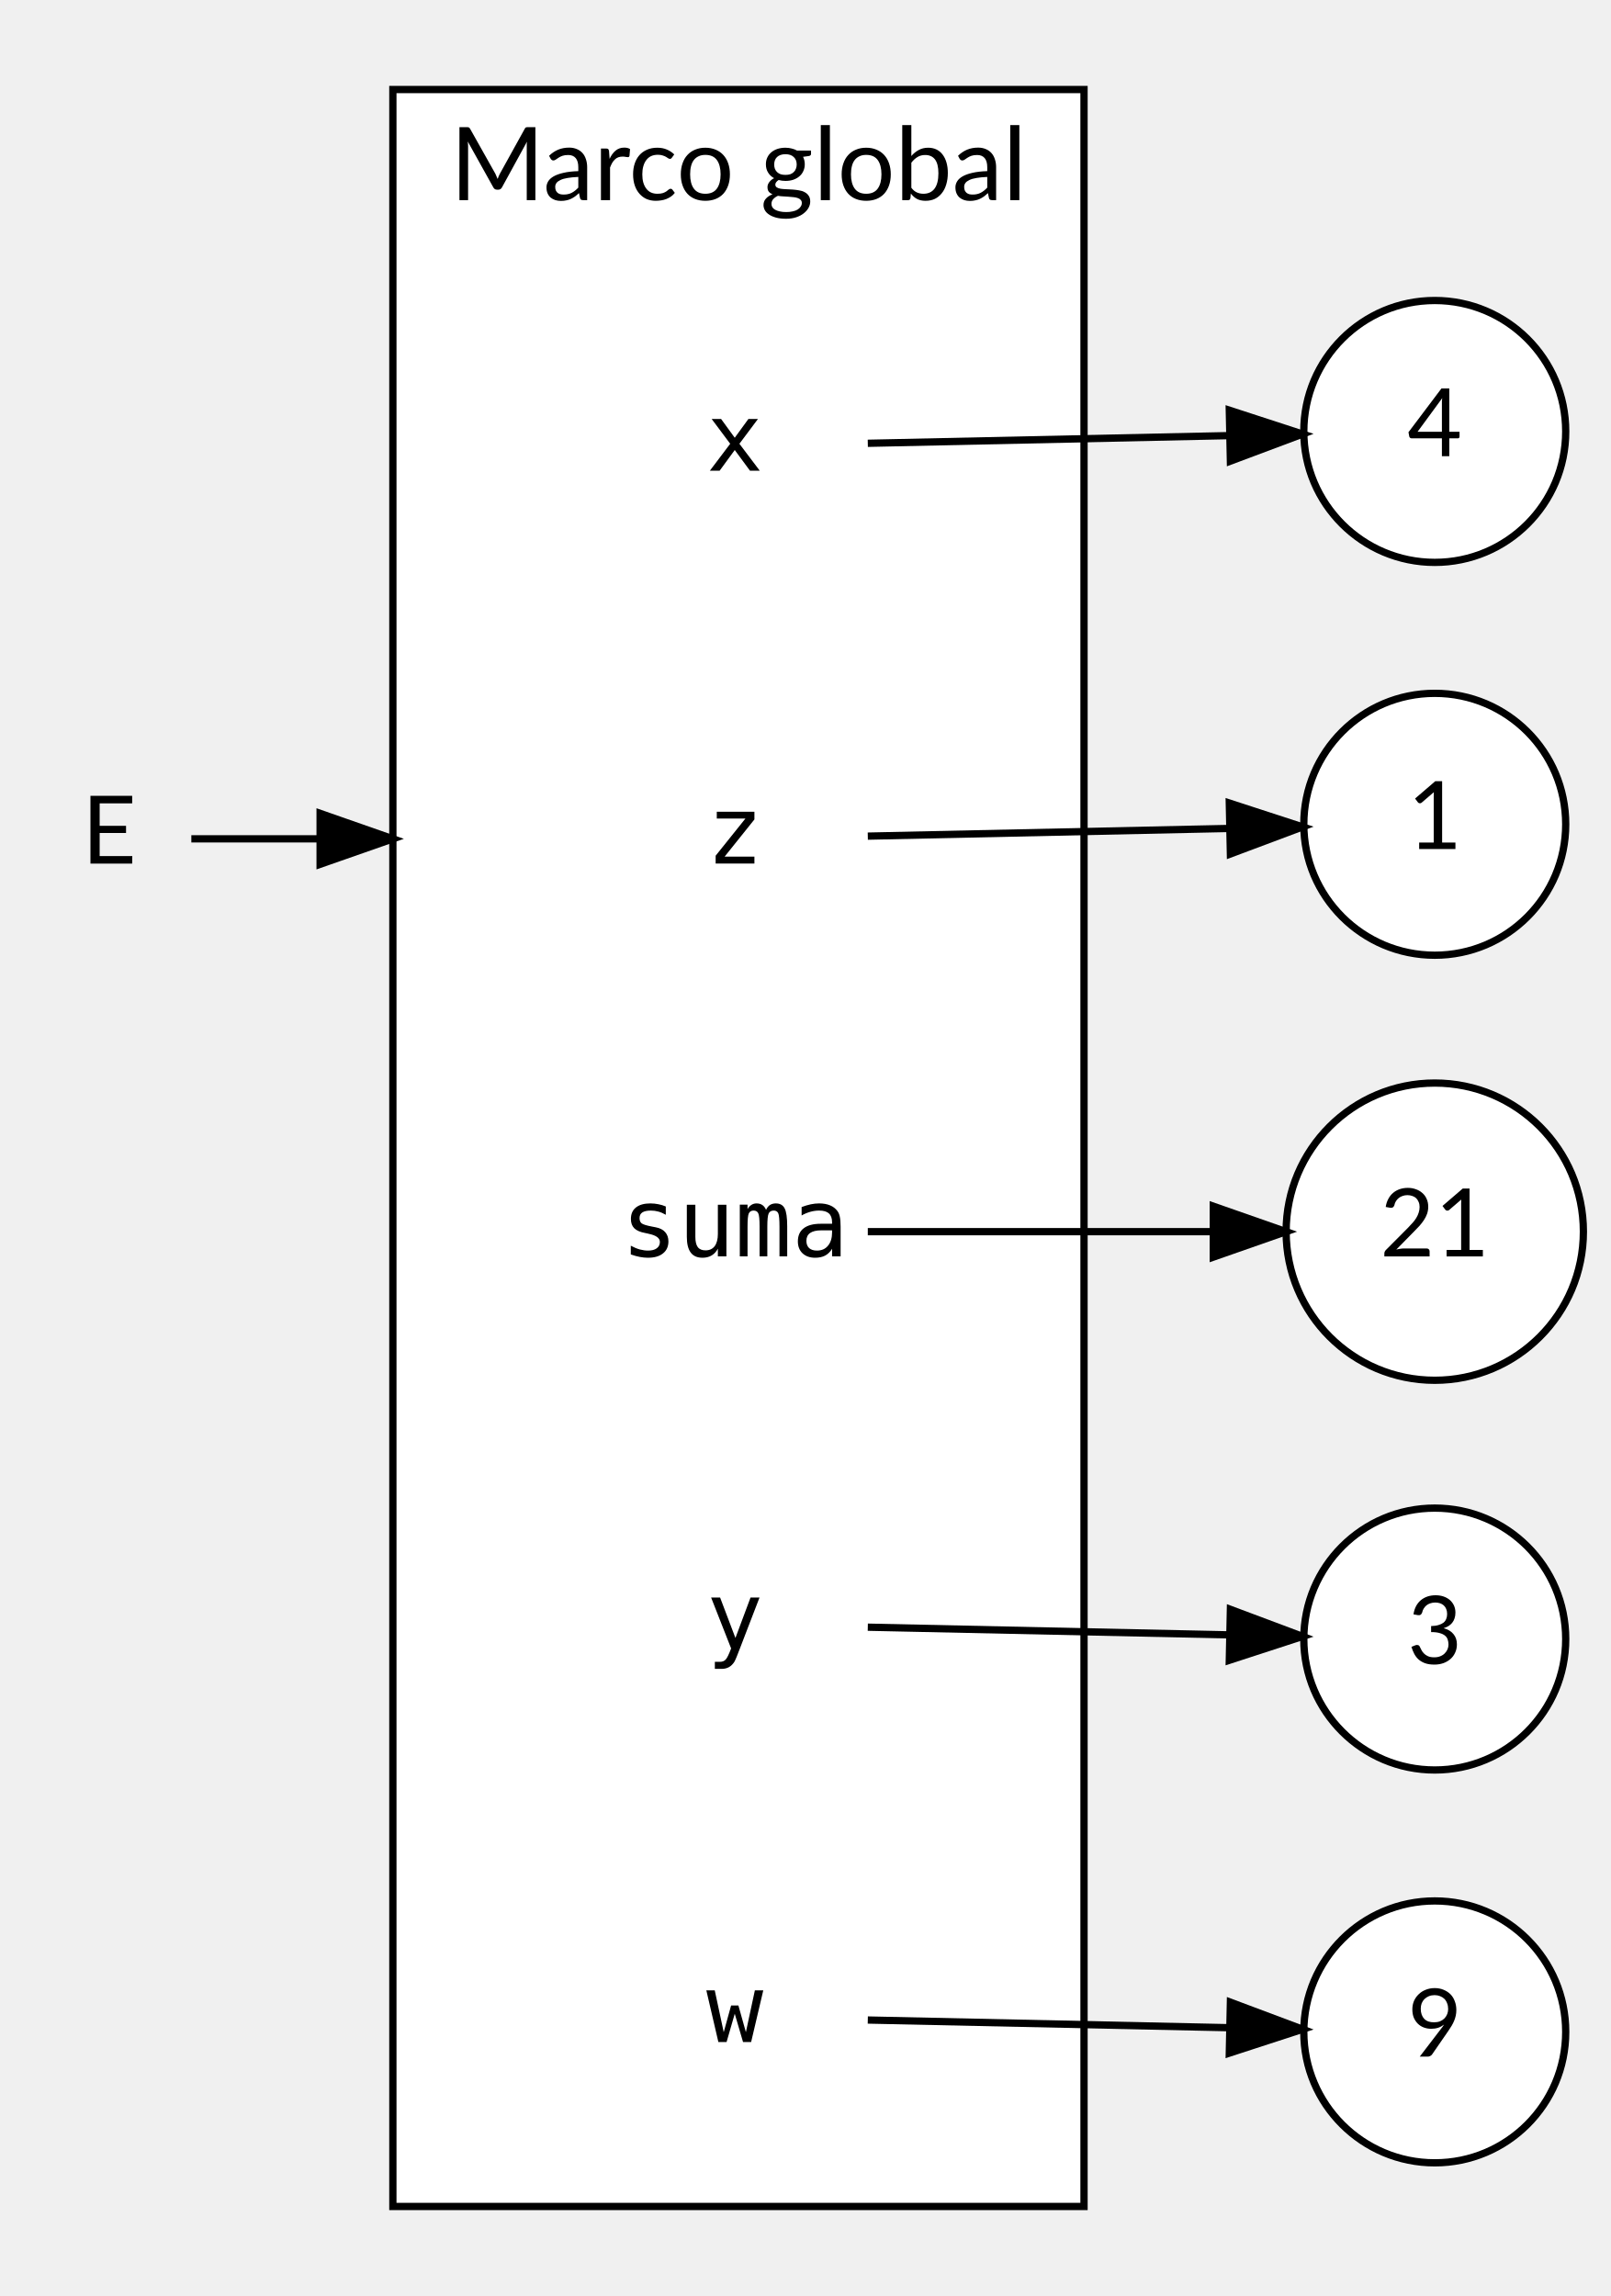
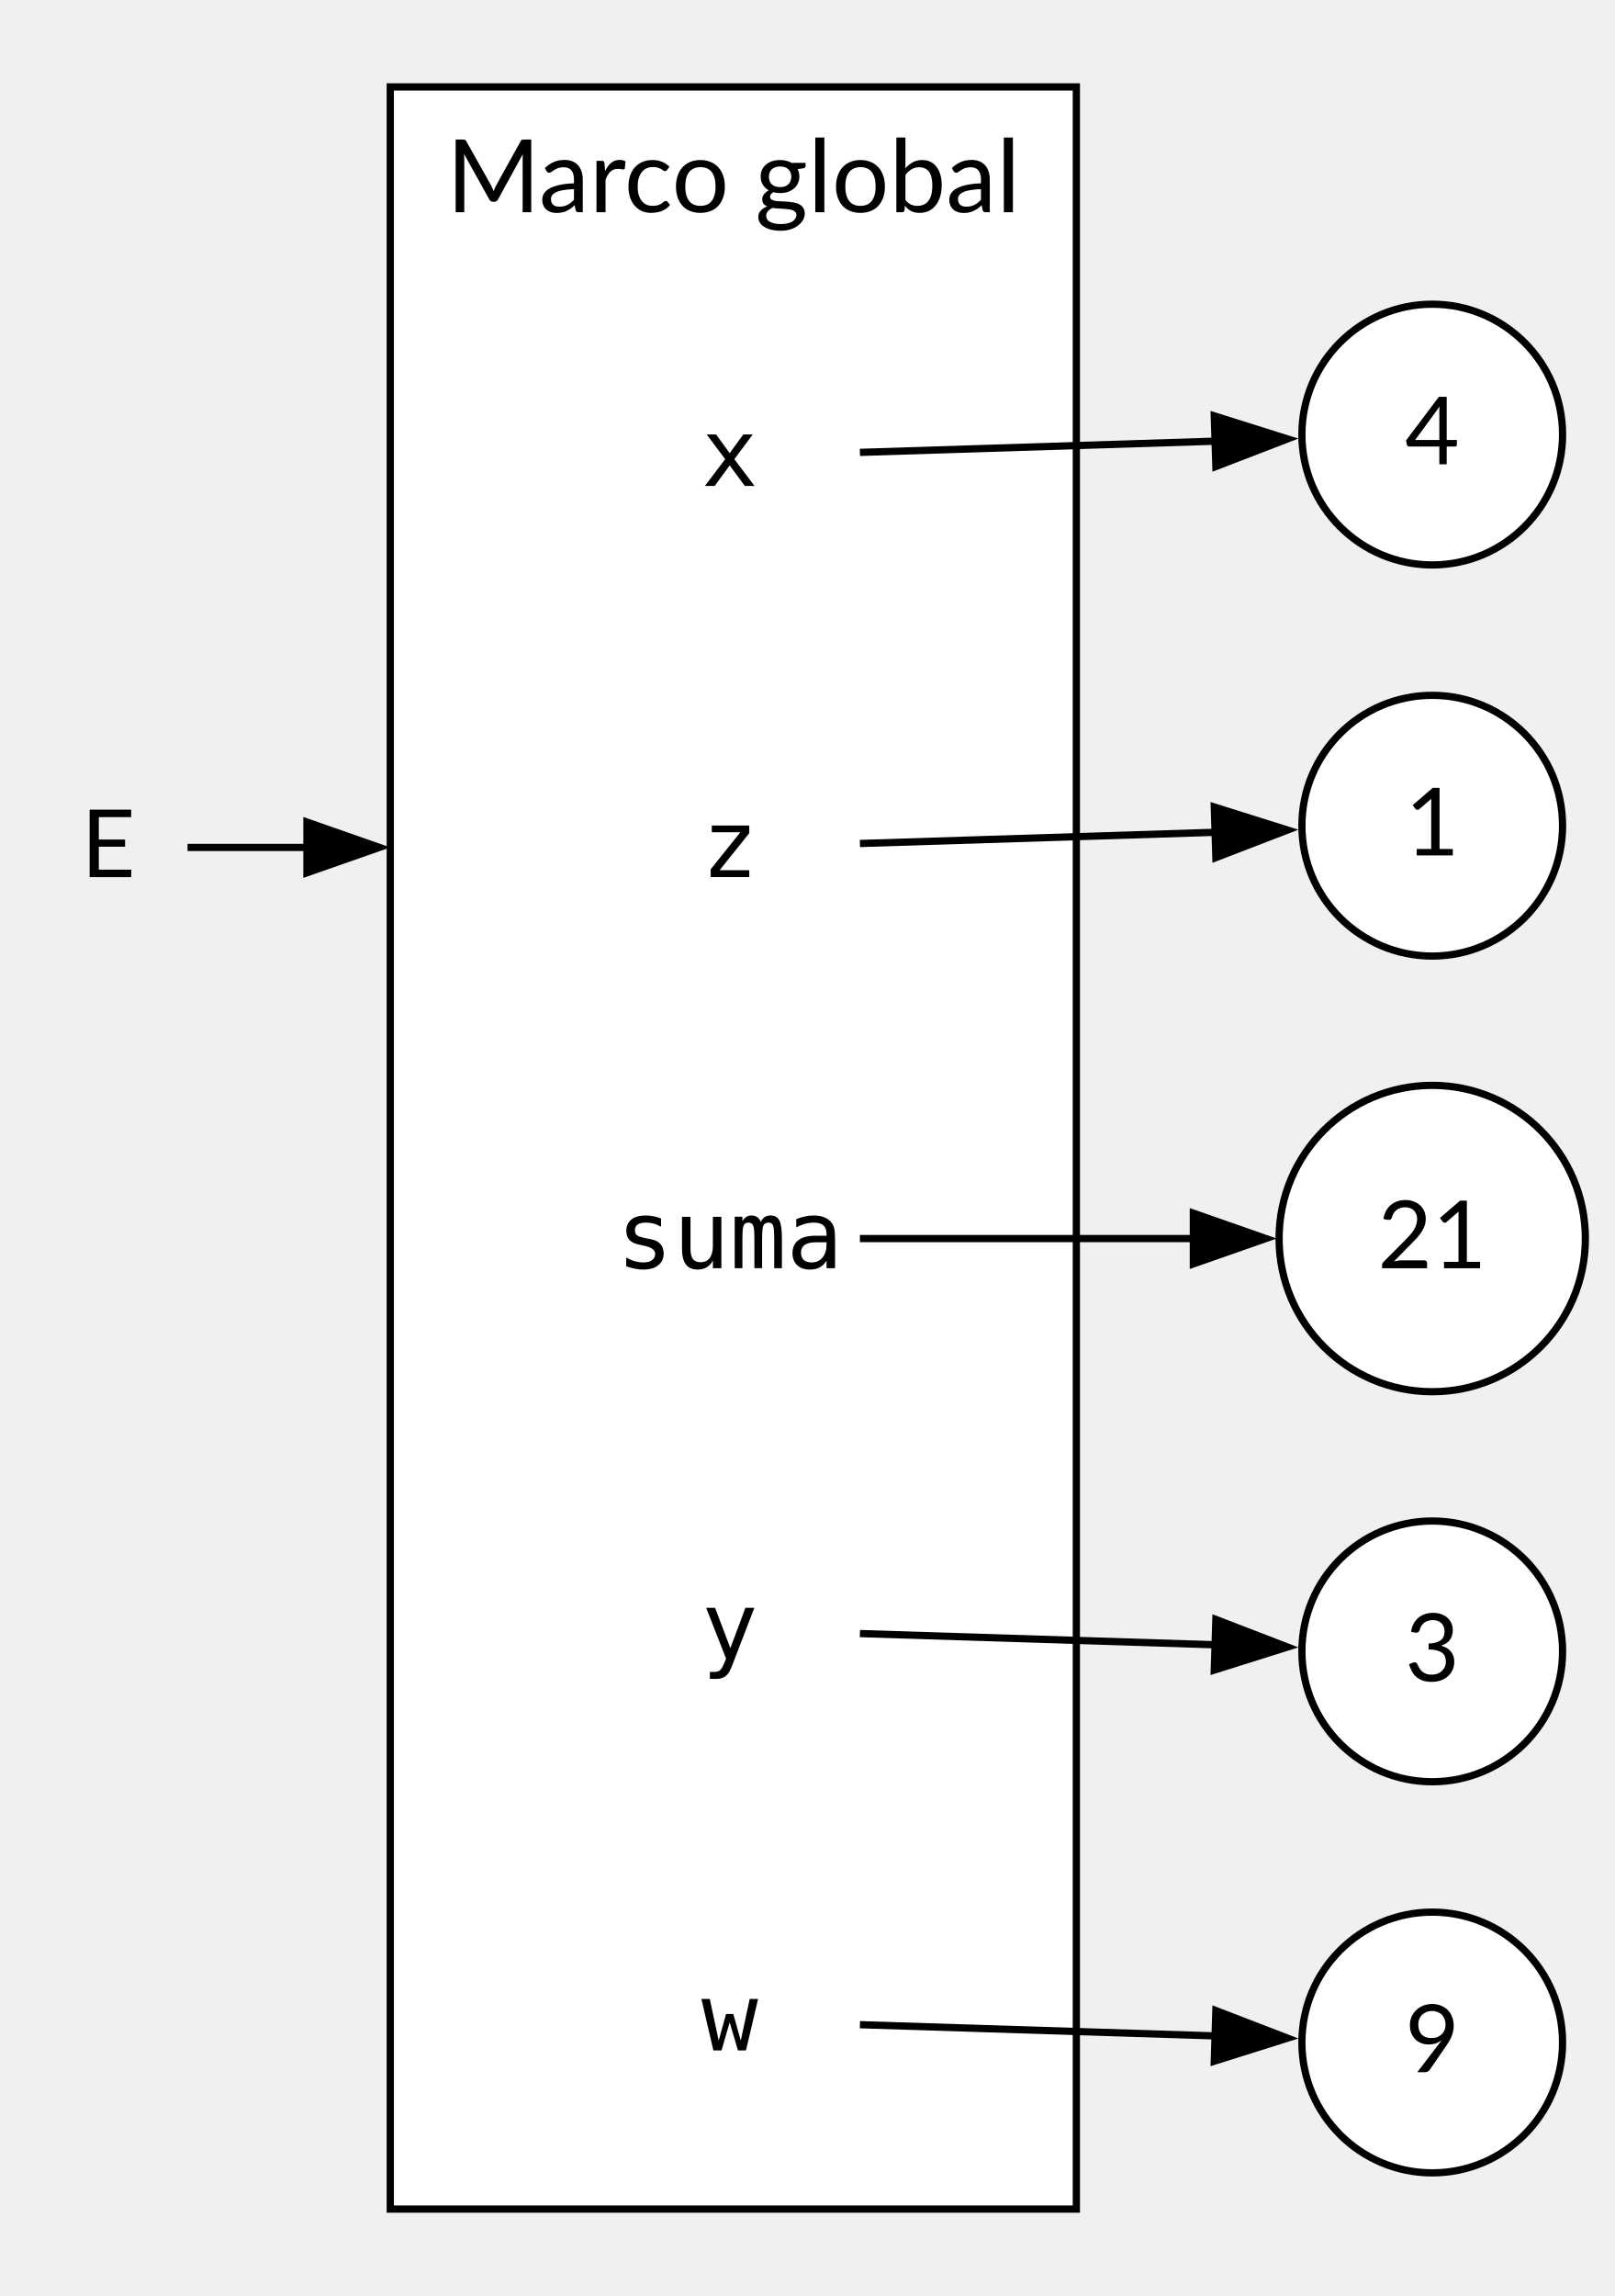
- <svg xmlns="http://www.w3.org/2000/svg" width="221pt" height="315pt" viewBox="0.00 0.00 221.43 315.00">
-   <g id="graph0" class="graph" transform="scale(1 1) rotate(0) translate(4 311)">
+ <svg xmlns="http://www.w3.org/2000/svg" width="223pt" height="317pt" viewBox="0.00 0.00 223.00 317.00">
+   <g id="graph0" class="graph" transform="scale(1 1) rotate(0) translate(4 313)">
    <g id="clust1" class="cluster">
-       <polygon fill="white" stroke="black" points="50,-8 50,-299 145,-299 145,-8 50,-8" />
-       <text text-anchor="middle" x="97.5" y="-283.8" font-family="Lato" font-size="14.00">Marco global</text>
+       <polygon fill="white" stroke="black" points="49.9,-8 49.9,-301 144.65,-301 144.65,-8 49.9,-8" />
+       <text xml:space="preserve" text-anchor="middle" x="97.28" y="-283.7" font-family="Lato" font-size="14.00">Marco global</text>
    </g>
    <g id="node1" class="node">
-       <ellipse fill="white" stroke="black" cx="193.21" cy="-142" rx="20.43" ry="20.43" />
-       <text text-anchor="middle" x="193.21" y="-138.6" font-family="Lato" font-size="13.00">21</text>
+       <ellipse fill="white" stroke="black" cx="193.8" cy="-142" rx="21.15" ry="21.15" />
+       <text xml:space="preserve" text-anchor="middle" x="193.8" y="-137.9" font-family="Lato" font-size="13.00">21</text>
    </g>
    <g id="node2" class="node">
-       <ellipse fill="white" stroke="black" cx="193.21" cy="-198" rx="18" ry="18" />
-       <text text-anchor="middle" x="193.21" y="-194.6" font-family="Lato" font-size="13.00">1</text>
+       <ellipse fill="white" stroke="black" cx="193.8" cy="-199" rx="18" ry="18" />
+       <text xml:space="preserve" text-anchor="middle" x="193.8" y="-194.9" font-family="Lato" font-size="13.00">1</text>
    </g>
    <g id="node3" class="node">
-       <ellipse fill="white" stroke="black" cx="193.21" cy="-86" rx="18" ry="18" />
-       <text text-anchor="middle" x="193.21" y="-82.6" font-family="Lato" font-size="13.00">3</text>
+       <ellipse fill="white" stroke="black" cx="193.8" cy="-85" rx="18" ry="18" />
+       <text xml:space="preserve" text-anchor="middle" x="193.8" y="-80.9" font-family="Lato" font-size="13.00">3</text>
    </g>
    <g id="node4" class="node">
-       <ellipse fill="white" stroke="black" cx="193.21" cy="-252" rx="18" ry="18" />
-       <text text-anchor="middle" x="193.21" y="-248.6" font-family="Lato" font-size="13.00">4</text>
+       <ellipse fill="white" stroke="black" cx="193.8" cy="-253" rx="18" ry="18" />
+       <text xml:space="preserve" text-anchor="middle" x="193.8" y="-248.9" font-family="Lato" font-size="13.00">4</text>
    </g>
    <g id="node5" class="node">
-       <ellipse fill="white" stroke="black" cx="193.21" cy="-32" rx="18" ry="18" />
-       <text text-anchor="middle" x="193.21" y="-28.6" font-family="Lato" font-size="13.00">9</text>
+       <ellipse fill="white" stroke="black" cx="193.8" cy="-31" rx="18" ry="18" />
+       <text xml:space="preserve" text-anchor="middle" x="193.8" y="-26.9" font-family="Lato" font-size="13.00">9</text>
    </g>
    <g id="node6" class="node">
-       <polygon fill="transparent" stroke="transparent" points="100.5,-268 93.5,-268 93.5,-232 100.5,-232 100.5,-268" />
-       <text text-anchor="middle" x="97" y="-246.6" font-family="monospace" font-size="13.00">x</text>
+       <polygon fill="none" stroke="none" points="100.38,-268 93.18,-268 93.18,-232 100.38,-232 100.38,-268" />
+       <text xml:space="preserve" text-anchor="middle" x="96.78" y="-245.9" font-family="monospace" font-size="13.00">x</text>
    </g>
    <g id="edge1" class="edge">
-       <path fill="none" stroke="black" d="M115.28,-250.37C129.09,-250.66 148.72,-251.08 164.69,-251.42" />
-       <polygon fill="black" stroke="black" points="164.97,-254.92 175.04,-251.64 165.12,-247.92 164.97,-254.92" />
+       <path fill="none" stroke="black" d="M114.76,-250.54C128.38,-250.97 147.79,-251.58 163.85,-252.09" />
+       <polygon fill="black" stroke="black" points="163.7,-255.58 173.81,-252.4 163.92,-248.59 163.7,-255.58" />
    </g>
    <g id="node7" class="node">
-       <polygon fill="transparent" stroke="transparent" points="100.5,-214 93.5,-214 93.5,-178 100.5,-178 100.5,-214" />
-       <text text-anchor="middle" x="97" y="-192.6" font-family="monospace" font-size="13.00">z</text>
+       <polygon fill="none" stroke="none" points="100.38,-214 93.18,-214 93.18,-178 100.38,-178 100.38,-214" />
+       <text xml:space="preserve" text-anchor="middle" x="96.78" y="-191.9" font-family="monospace" font-size="13.00">z</text>
    </g>
    <g id="edge3" class="edge">
-       <path fill="none" stroke="black" d="M115.28,-196.37C129.09,-196.66 148.72,-197.08 164.69,-197.42" />
-       <polygon fill="black" stroke="black" points="164.97,-200.92 175.04,-197.64 165.12,-193.92 164.97,-200.92" />
+       <path fill="none" stroke="black" d="M114.76,-196.54C128.38,-196.97 147.79,-197.58 163.85,-198.09" />
+       <polygon fill="black" stroke="black" points="163.7,-201.58 173.81,-198.4 163.92,-194.59 163.7,-201.58" />
    </g>
    <g id="node8" class="node">
-       <polygon fill="transparent" stroke="transparent" points="124,-160 70,-160 70,-124 124,-124 124,-160" />
-       <text text-anchor="middle" x="97" y="-138.6" font-family="monospace" font-size="13.00">suma</text>
+       <polygon fill="none" stroke="none" points="123.78,-160 69.78,-160 69.78,-124 123.78,-124 123.78,-160" />
+       <text xml:space="preserve" text-anchor="middle" x="96.78" y="-137.9" font-family="monospace" font-size="13.00">suma</text>
    </g>
    <g id="edge4" class="edge">
-       <path fill="none" stroke="black" d="M115.28,-142C128.49,-142 147.01,-142 162.57,-142" />
-       <polygon fill="black" stroke="black" points="162.77,-145.5 172.77,-142 162.77,-138.5 162.77,-145.5" />
+       <path fill="none" stroke="black" d="M114.76,-142C127.61,-142 145.62,-142 161.11,-142" />
+       <polygon fill="black" stroke="black" points="160.81,-145.5 170.81,-142 160.81,-138.5 160.81,-145.5" />
    </g>
    <g id="node9" class="node">
-       <polygon fill="transparent" stroke="transparent" points="100.5,-106 93.5,-106 93.5,-70 100.5,-70 100.5,-106" />
-       <text text-anchor="middle" x="97" y="-84.6" font-family="monospace" font-size="13.00">y</text>
+       <polygon fill="none" stroke="none" points="100.38,-106 93.18,-106 93.18,-70 100.38,-70 100.38,-106" />
+       <text xml:space="preserve" text-anchor="middle" x="96.78" y="-83.9" font-family="monospace" font-size="13.00">y</text>
    </g>
    <g id="edge2" class="edge">
-       <path fill="none" stroke="black" d="M115.28,-87.63C129.09,-87.34 148.72,-86.92 164.69,-86.58" />
-       <polygon fill="black" stroke="black" points="165.12,-90.08 175.04,-86.36 164.97,-83.08 165.12,-90.08" />
+       <path fill="none" stroke="black" d="M114.76,-87.46C128.38,-87.03 147.79,-86.42 163.85,-85.91" />
+       <polygon fill="black" stroke="black" points="163.92,-89.41 173.81,-85.6 163.7,-82.42 163.92,-89.41" />
    </g>
    <g id="node10" class="node">
-       <polygon fill="transparent" stroke="transparent" points="100.5,-52 93.5,-52 93.5,-16 100.5,-16 100.5,-52" />
-       <text text-anchor="middle" x="97" y="-30.6" font-family="monospace" font-size="13.00">w</text>
+       <polygon fill="none" stroke="none" points="100.38,-52 93.18,-52 93.18,-16 100.38,-16 100.38,-52" />
+       <text xml:space="preserve" text-anchor="middle" x="96.78" y="-29.9" font-family="monospace" font-size="13.00">w</text>
    </g>
    <g id="edge5" class="edge">
-       <path fill="none" stroke="black" d="M115.28,-33.63C129.09,-33.34 148.72,-32.92 164.69,-32.58" />
-       <polygon fill="black" stroke="black" points="165.12,-36.08 175.04,-32.36 164.97,-29.08 165.12,-36.08" />
+       <path fill="none" stroke="black" d="M114.76,-33.46C128.38,-33.03 147.79,-32.42 163.85,-31.91" />
+       <polygon fill="black" stroke="black" points="163.92,-35.41 173.81,-31.6 163.7,-28.42 163.92,-35.41" />
    </g>
    <g id="node11" class="node">
-       <polygon fill="transparent" stroke="transparent" points="22,-214 0,-214 0,-178 22,-178 22,-214" />
-       <text text-anchor="middle" x="11" y="-192.6" font-family="Lato" font-size="13.00">E</text>
+       <polygon fill="none" stroke="none" points="21.9,-214 0,-214 0,-178 21.9,-178 21.9,-214" />
+       <text xml:space="preserve" text-anchor="middle" x="10.95" y="-191.9" font-family="Lato" font-size="13.00">E</text>
    </g>
    <g id="edge6" class="edge">
-       <path fill="none" stroke="black" d="M22.3,-196C27.11,-196 33.25,-196 39.93,-196" />
-       <polygon fill="black" stroke="black" points="40,-199.5 50,-196 40,-192.5 40,-199.5" />
+       <path fill="none" stroke="black" d="M21.9,-196C26.49,-196 32.35,-196 38.75,-196" />
+       <polygon fill="black" stroke="black" points="38.39,-199.5 48.39,-196 38.39,-192.5 38.39,-199.5" />
    </g>
  </g>
</svg>
